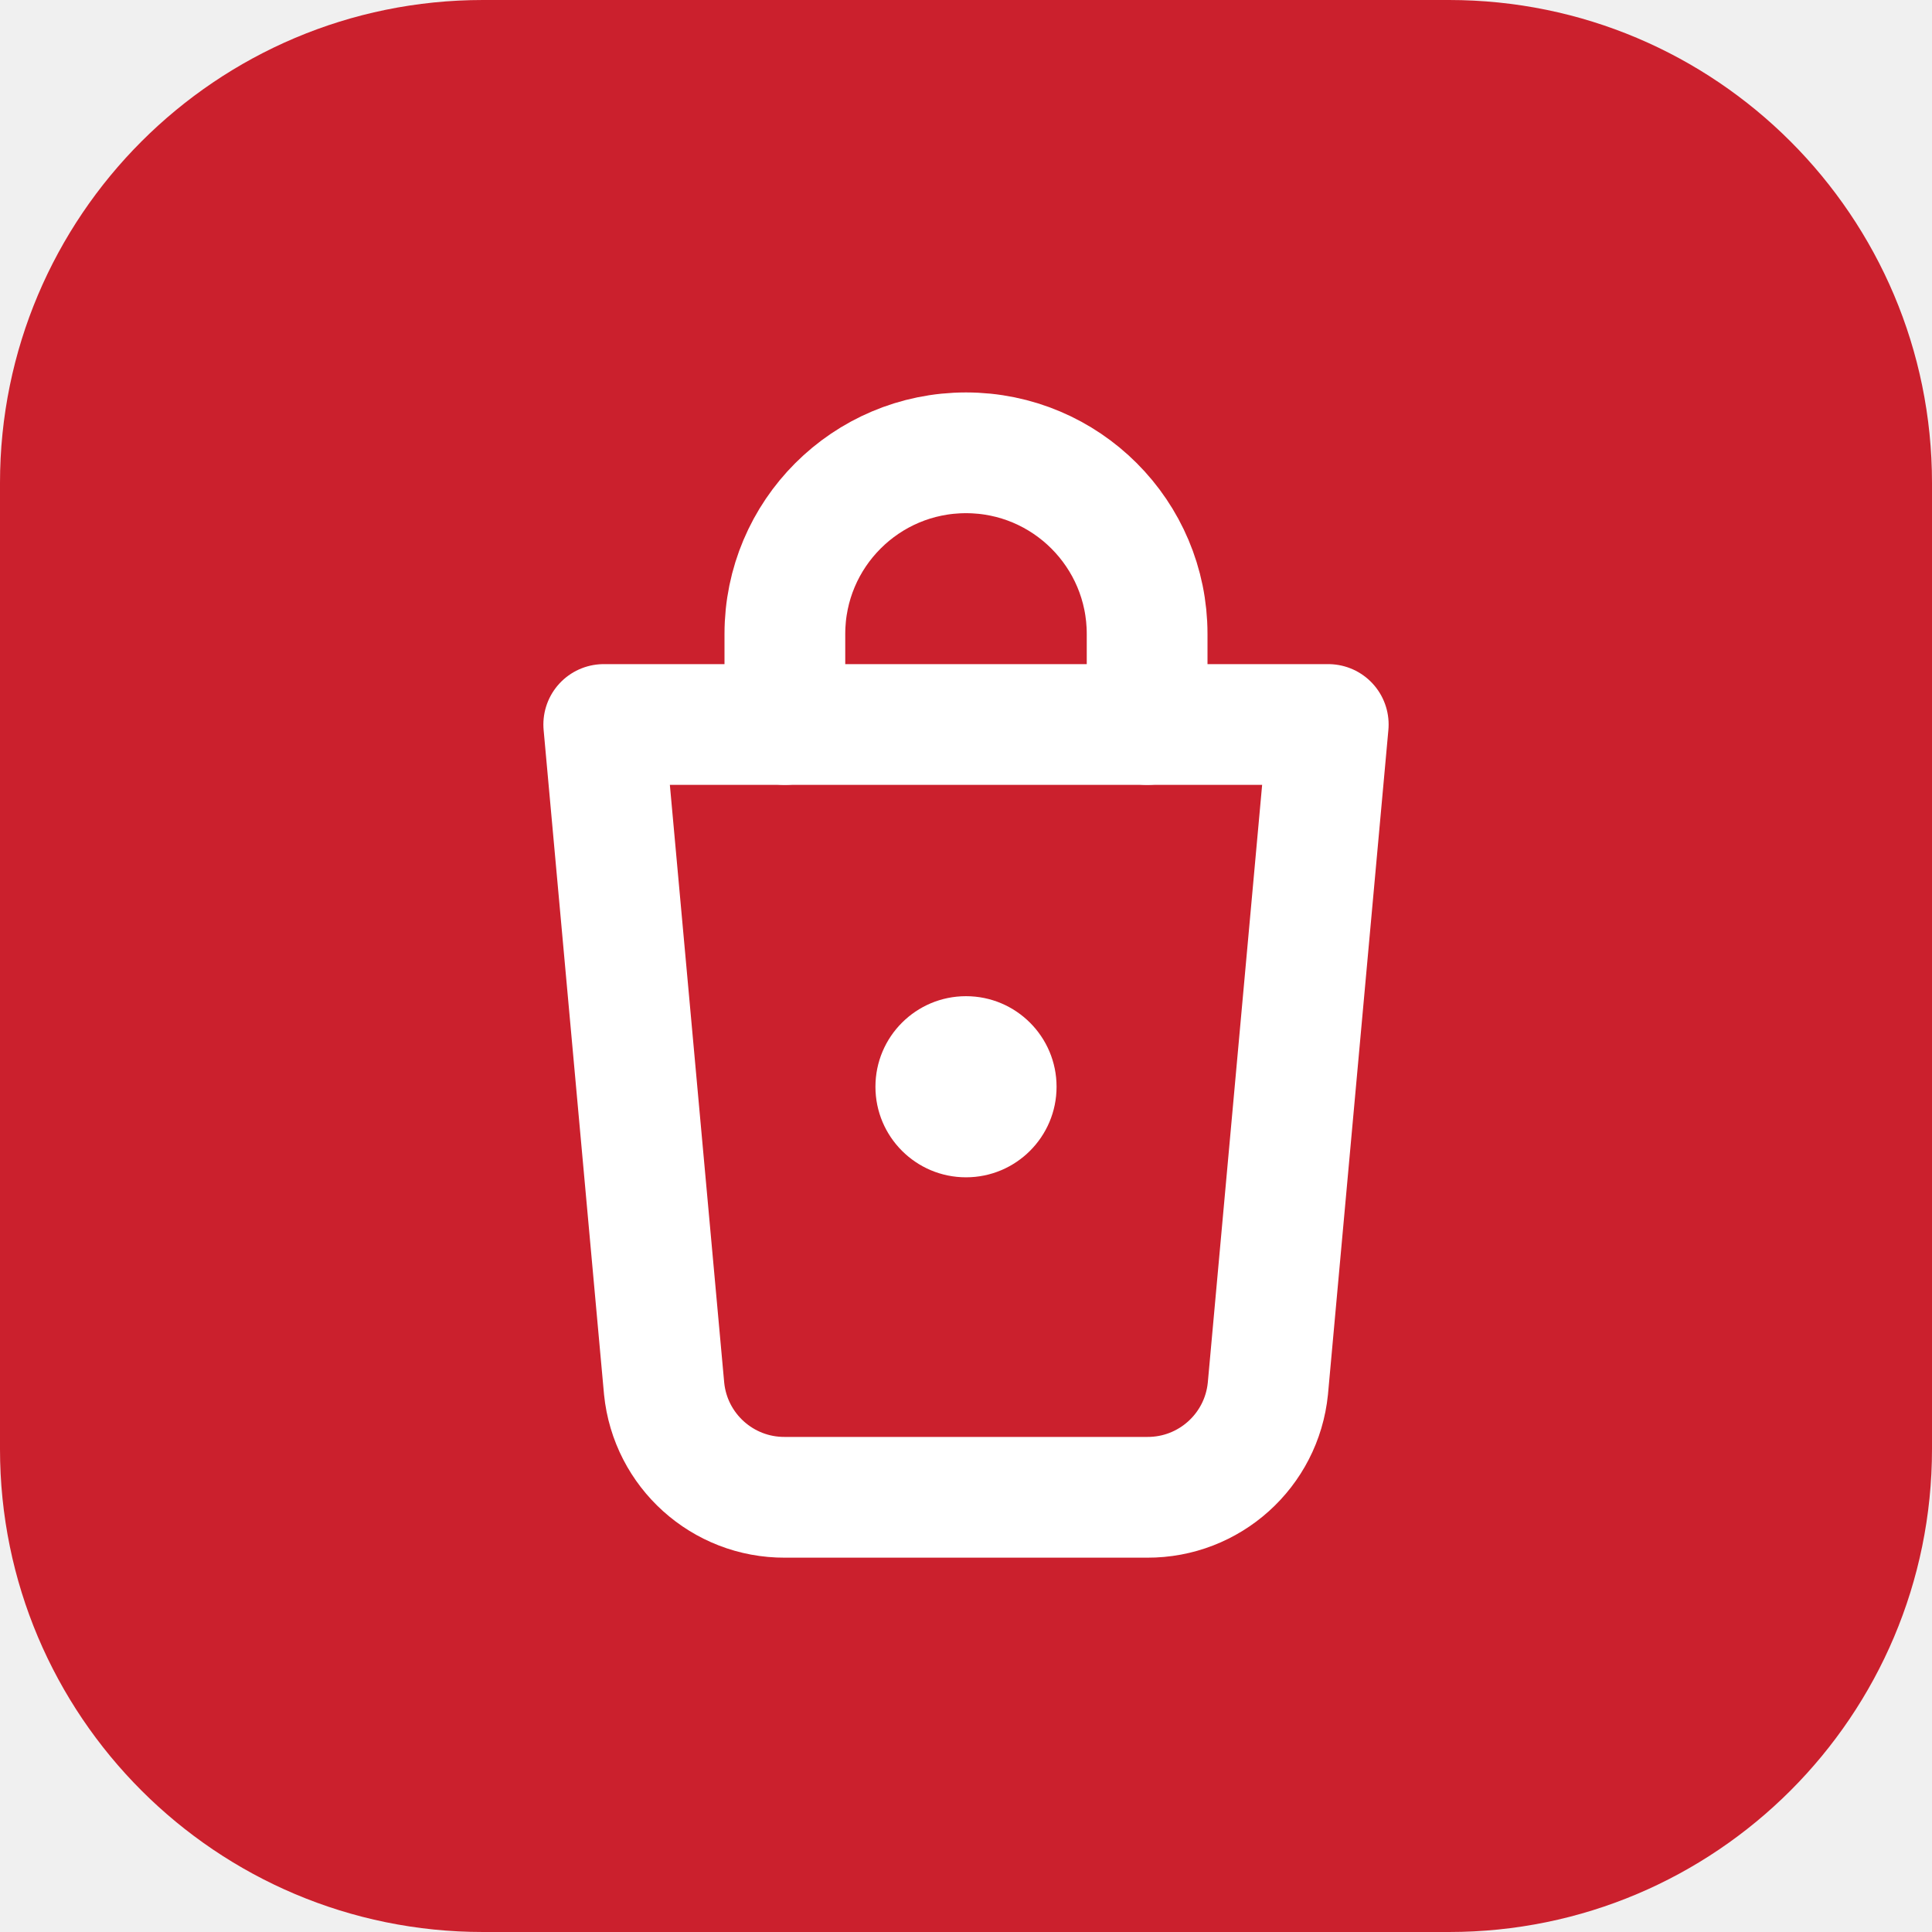
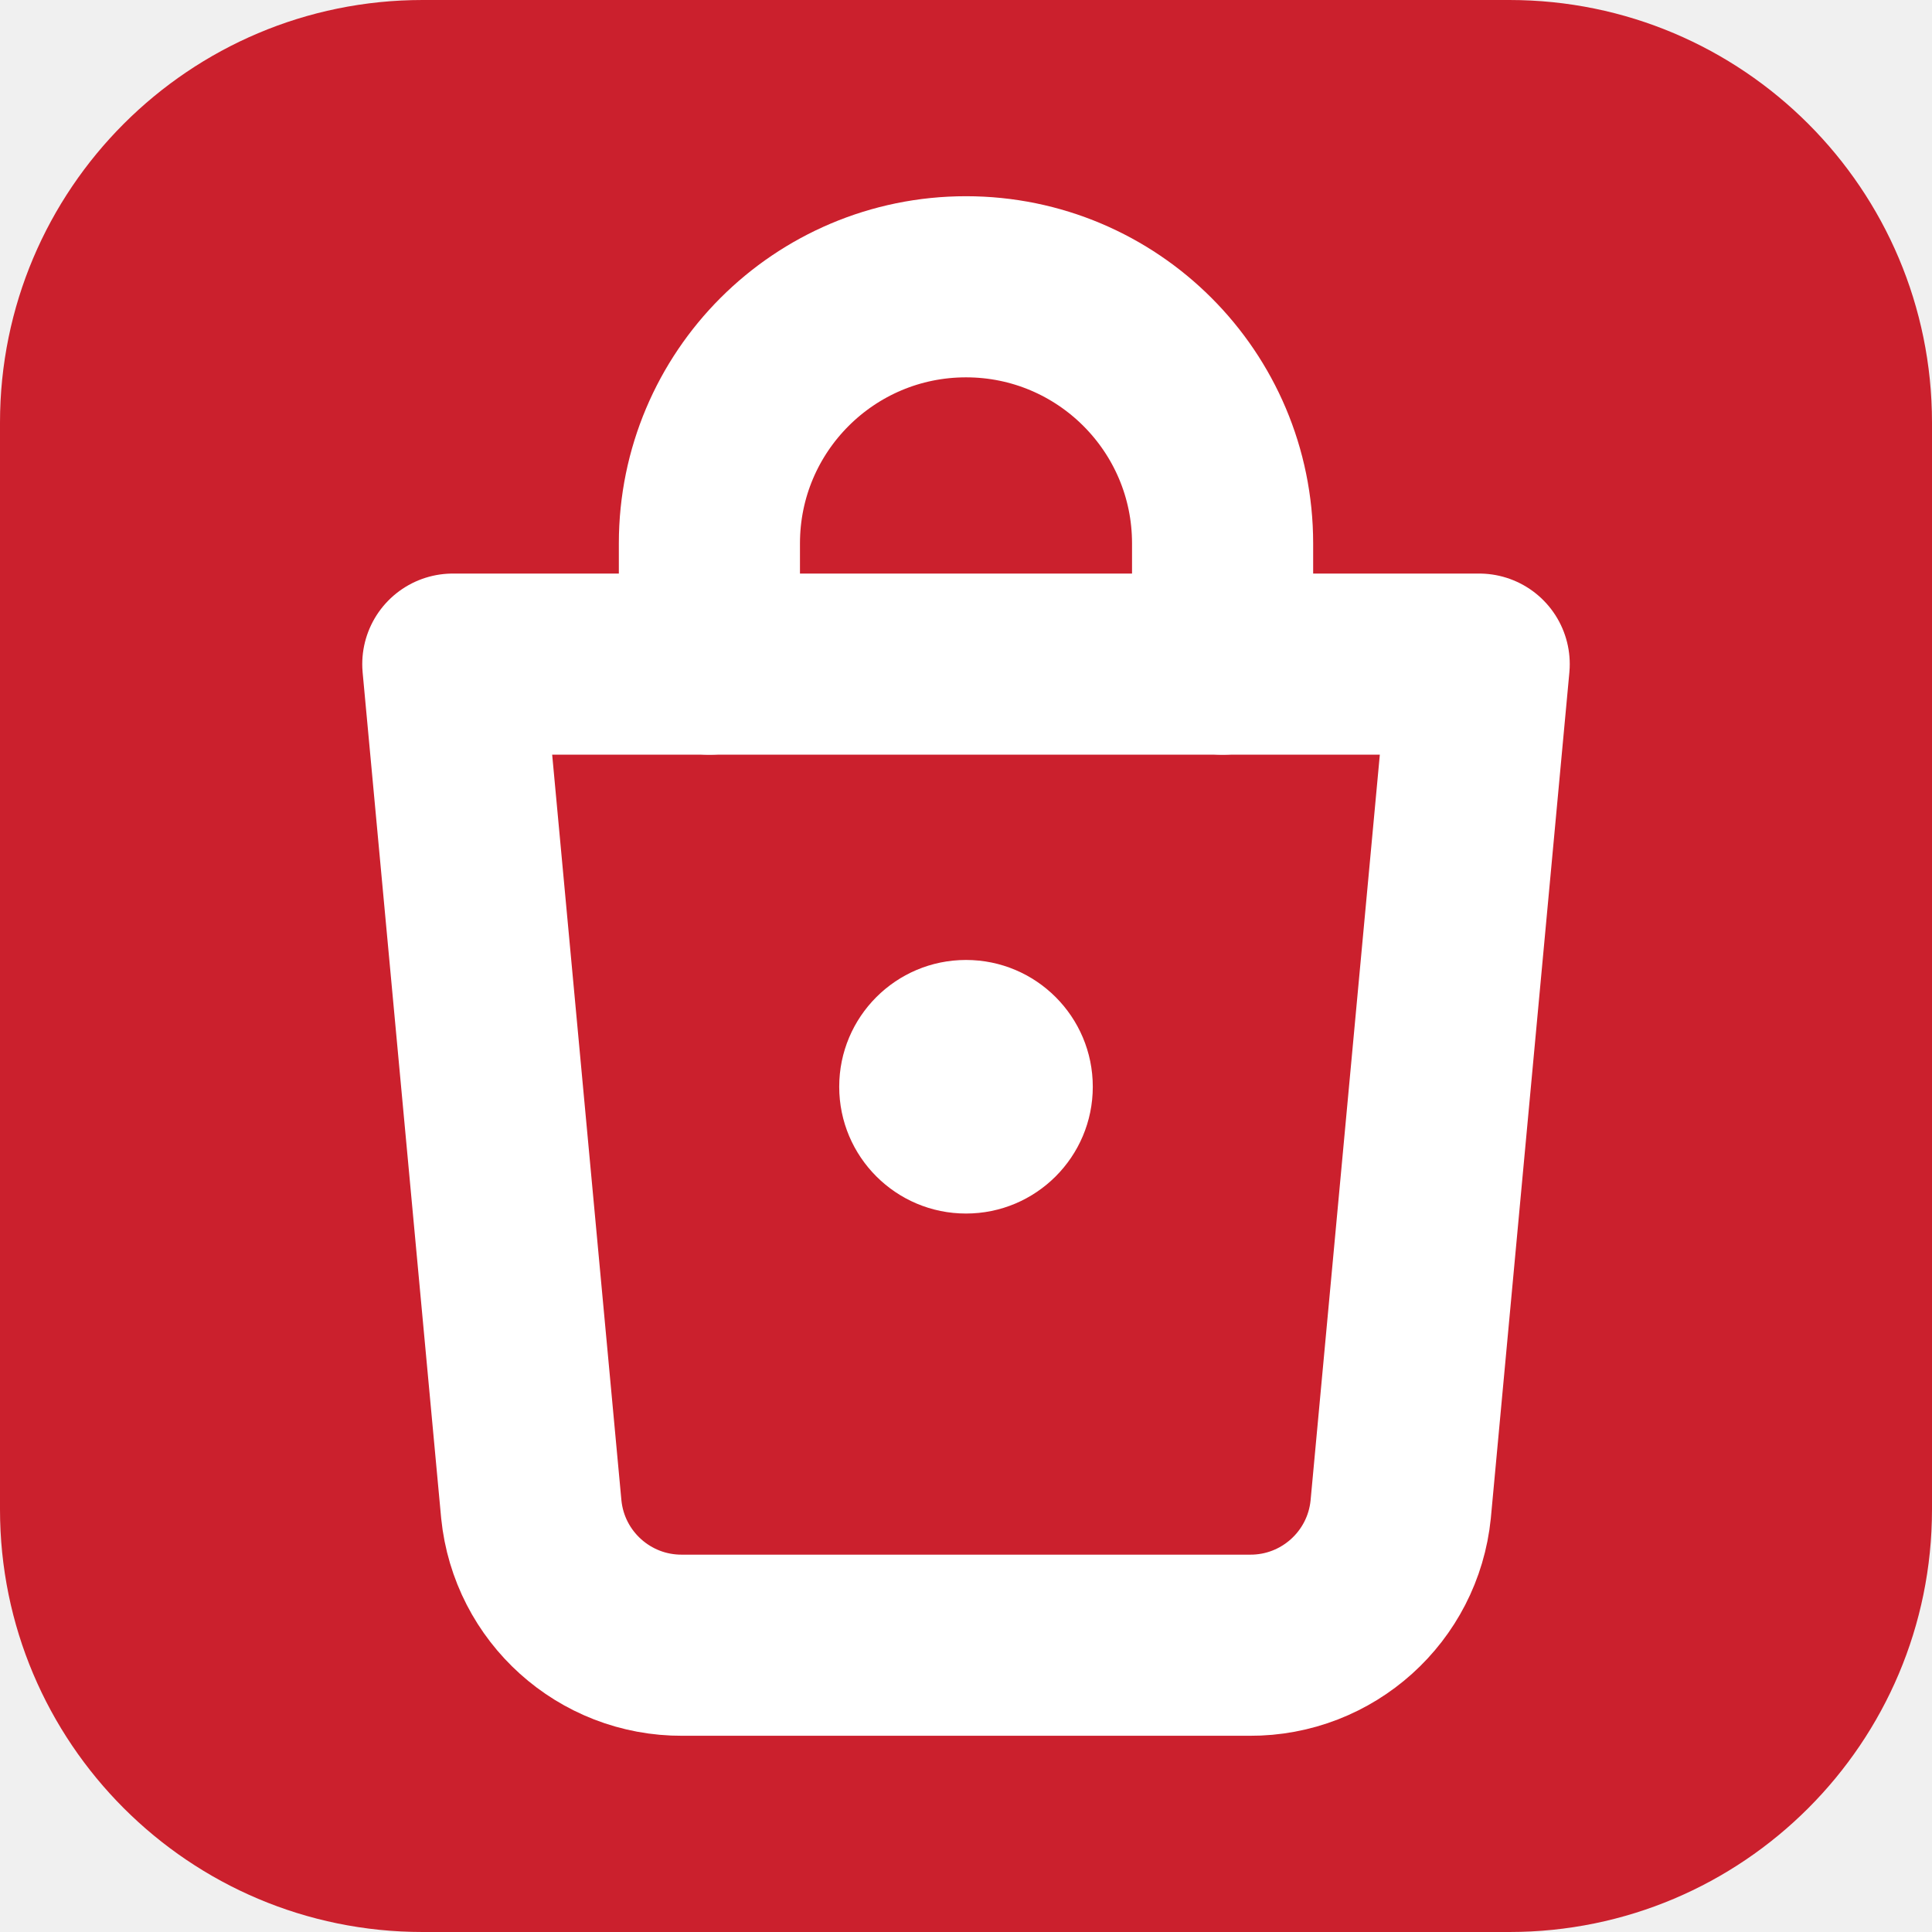
<svg xmlns="http://www.w3.org/2000/svg" viewBox="0 0 64 64">
-   <rect width="64" height="64" rx="16" fill="#cb202d" />
-   <path d="M20 24h24l-2 22a4 4 0 0 1-4 3.6H26a4 4 0 0 1-4-3.6z" fill="none" stroke="#ffffff" stroke-width="4" stroke-linejoin="round" />
-   <path d="M26 24v-3a6 6 0 0 1 12 0v3" fill="none" stroke="#ffffff" stroke-width="4" stroke-linecap="round" />
-   <circle cx="32" cy="36" r="3" fill="#ffffff" />
+   <rect width="64" height="64" rx="14" fill="#cb202d" />
+   <path d="M15 22h34l-2.6 28a5 5 0 0 1-5 4.5H22.6a5 5 0 0 1-5-4.5z" fill="none" stroke="#ffffff" stroke-width="6" stroke-linejoin="round" />
+   <path d="M23.5 22v-4a8.5 8.5 0 0 1 17 0v4" fill="none" stroke="#ffffff" stroke-width="6" stroke-linecap="round" />
+   <circle cx="32" cy="36" r="4.2" fill="#ffffff" />
</svg>
